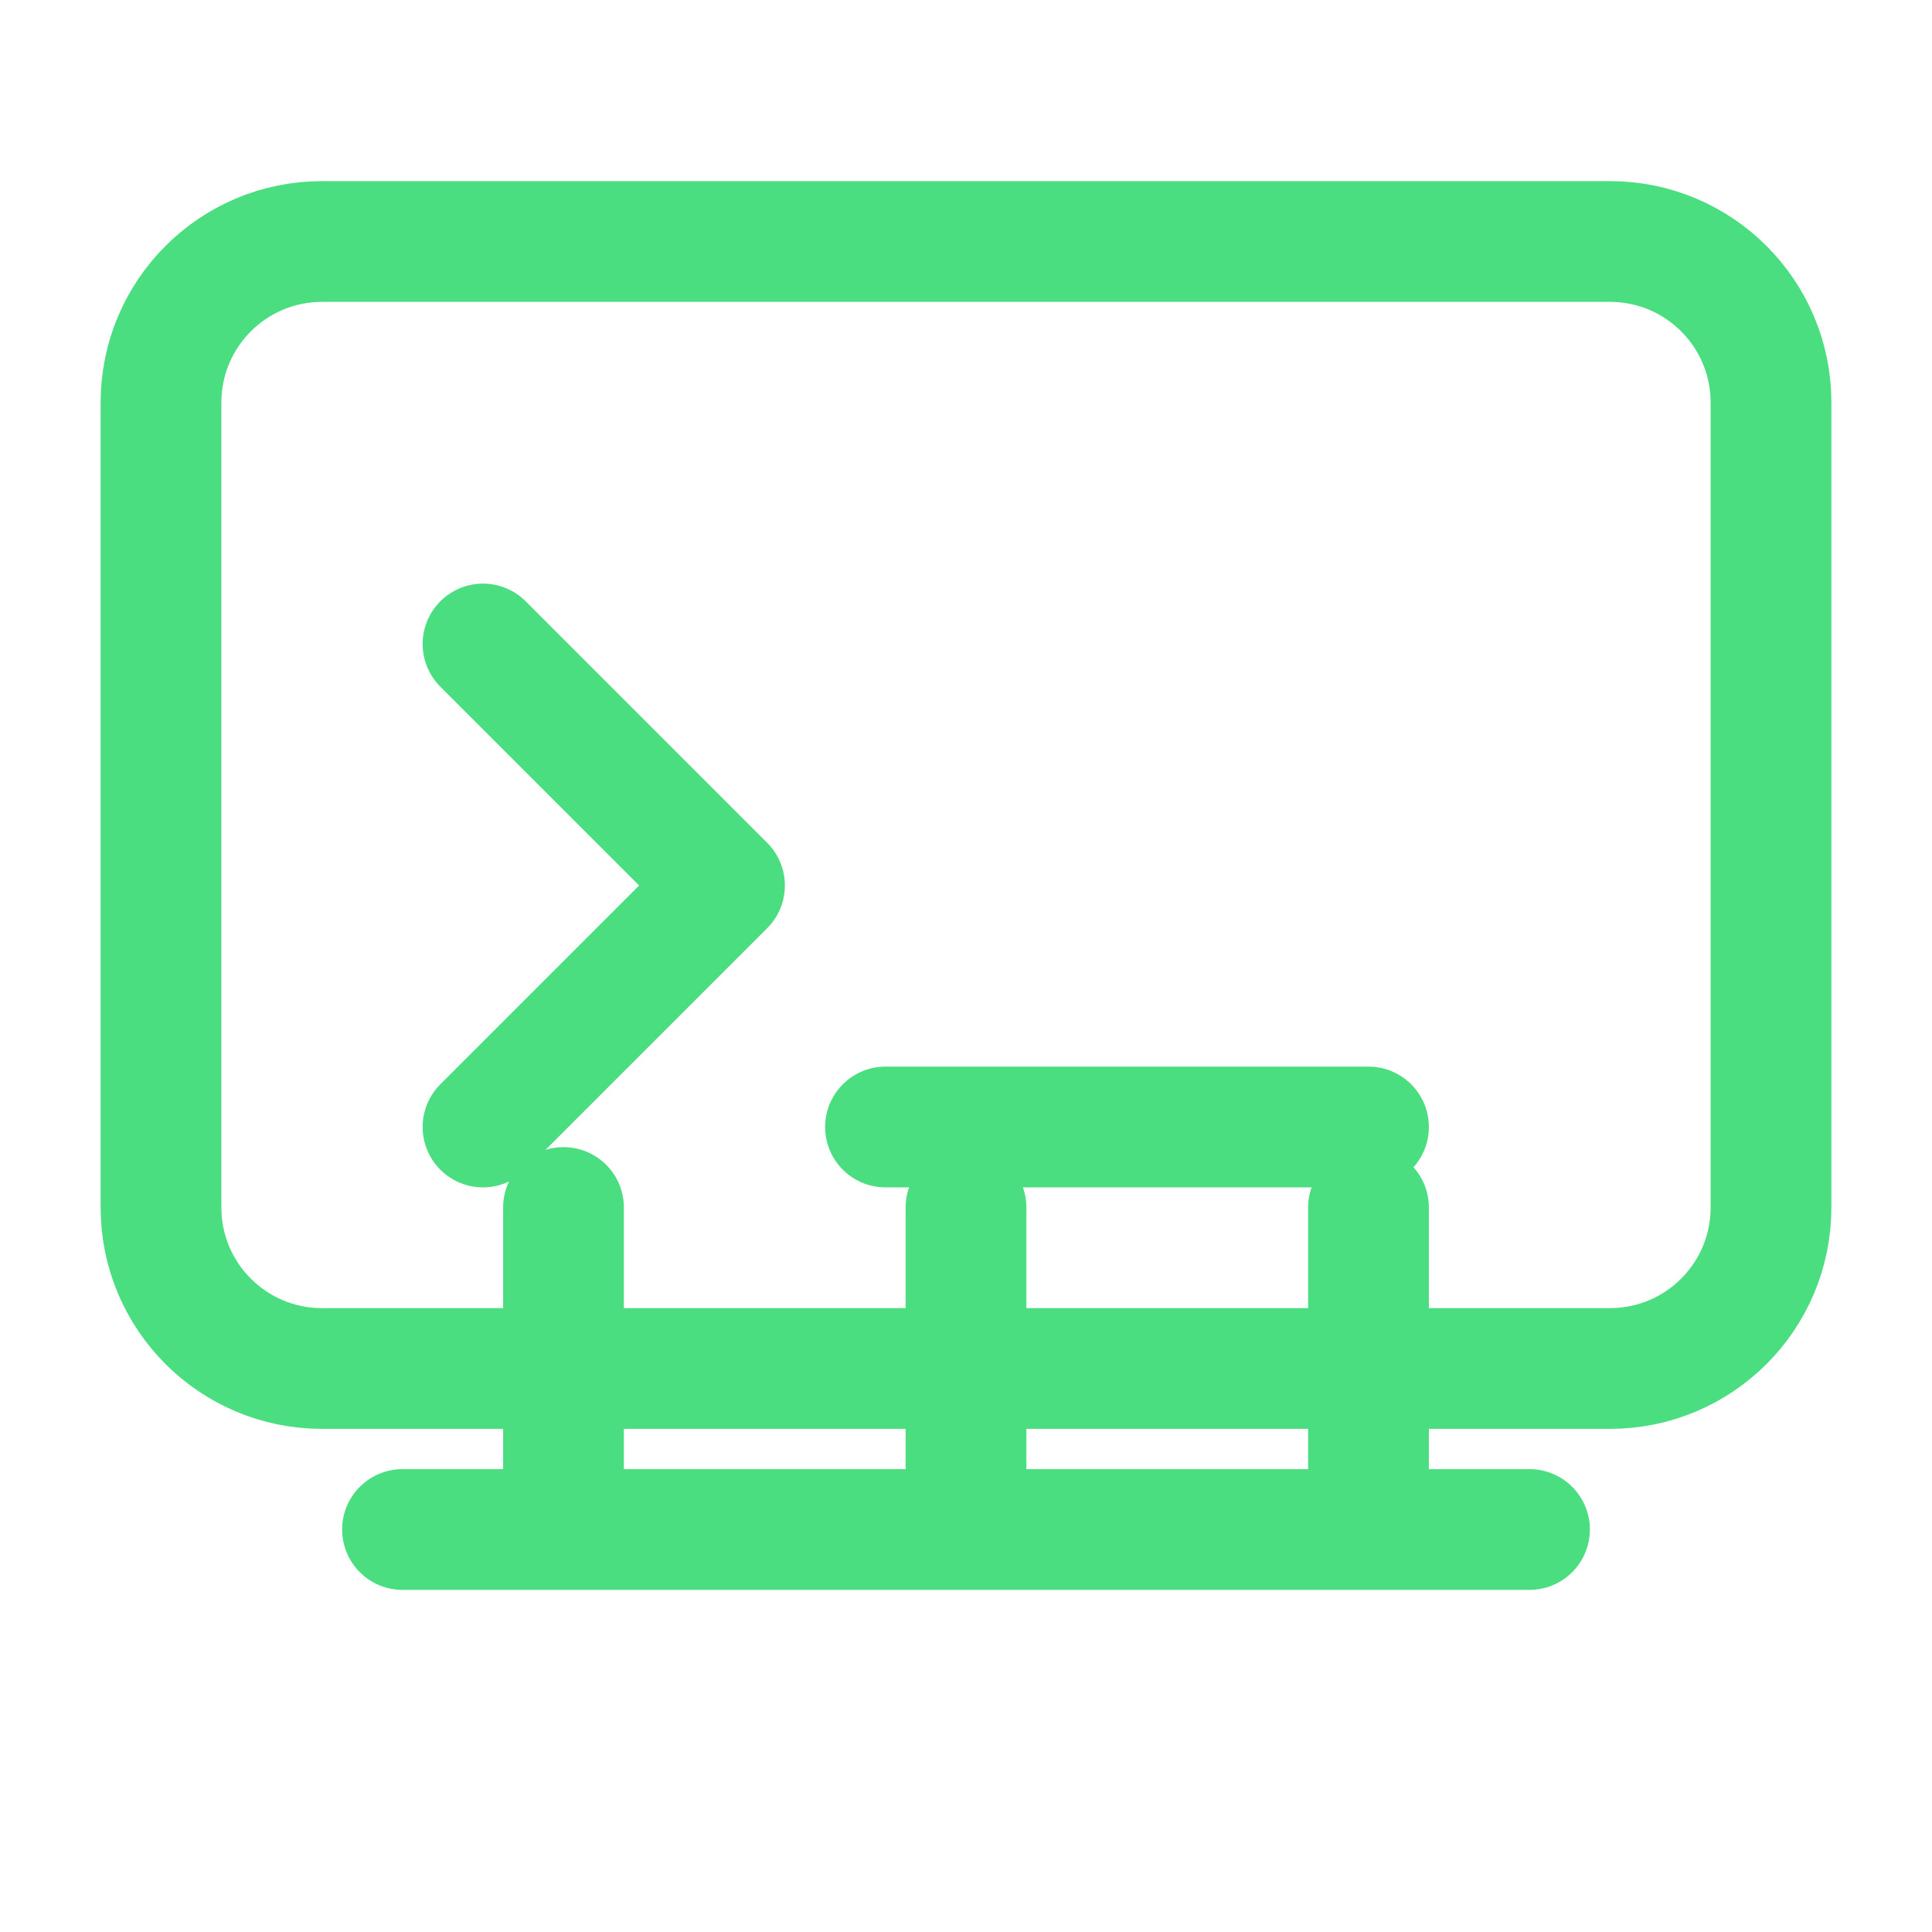
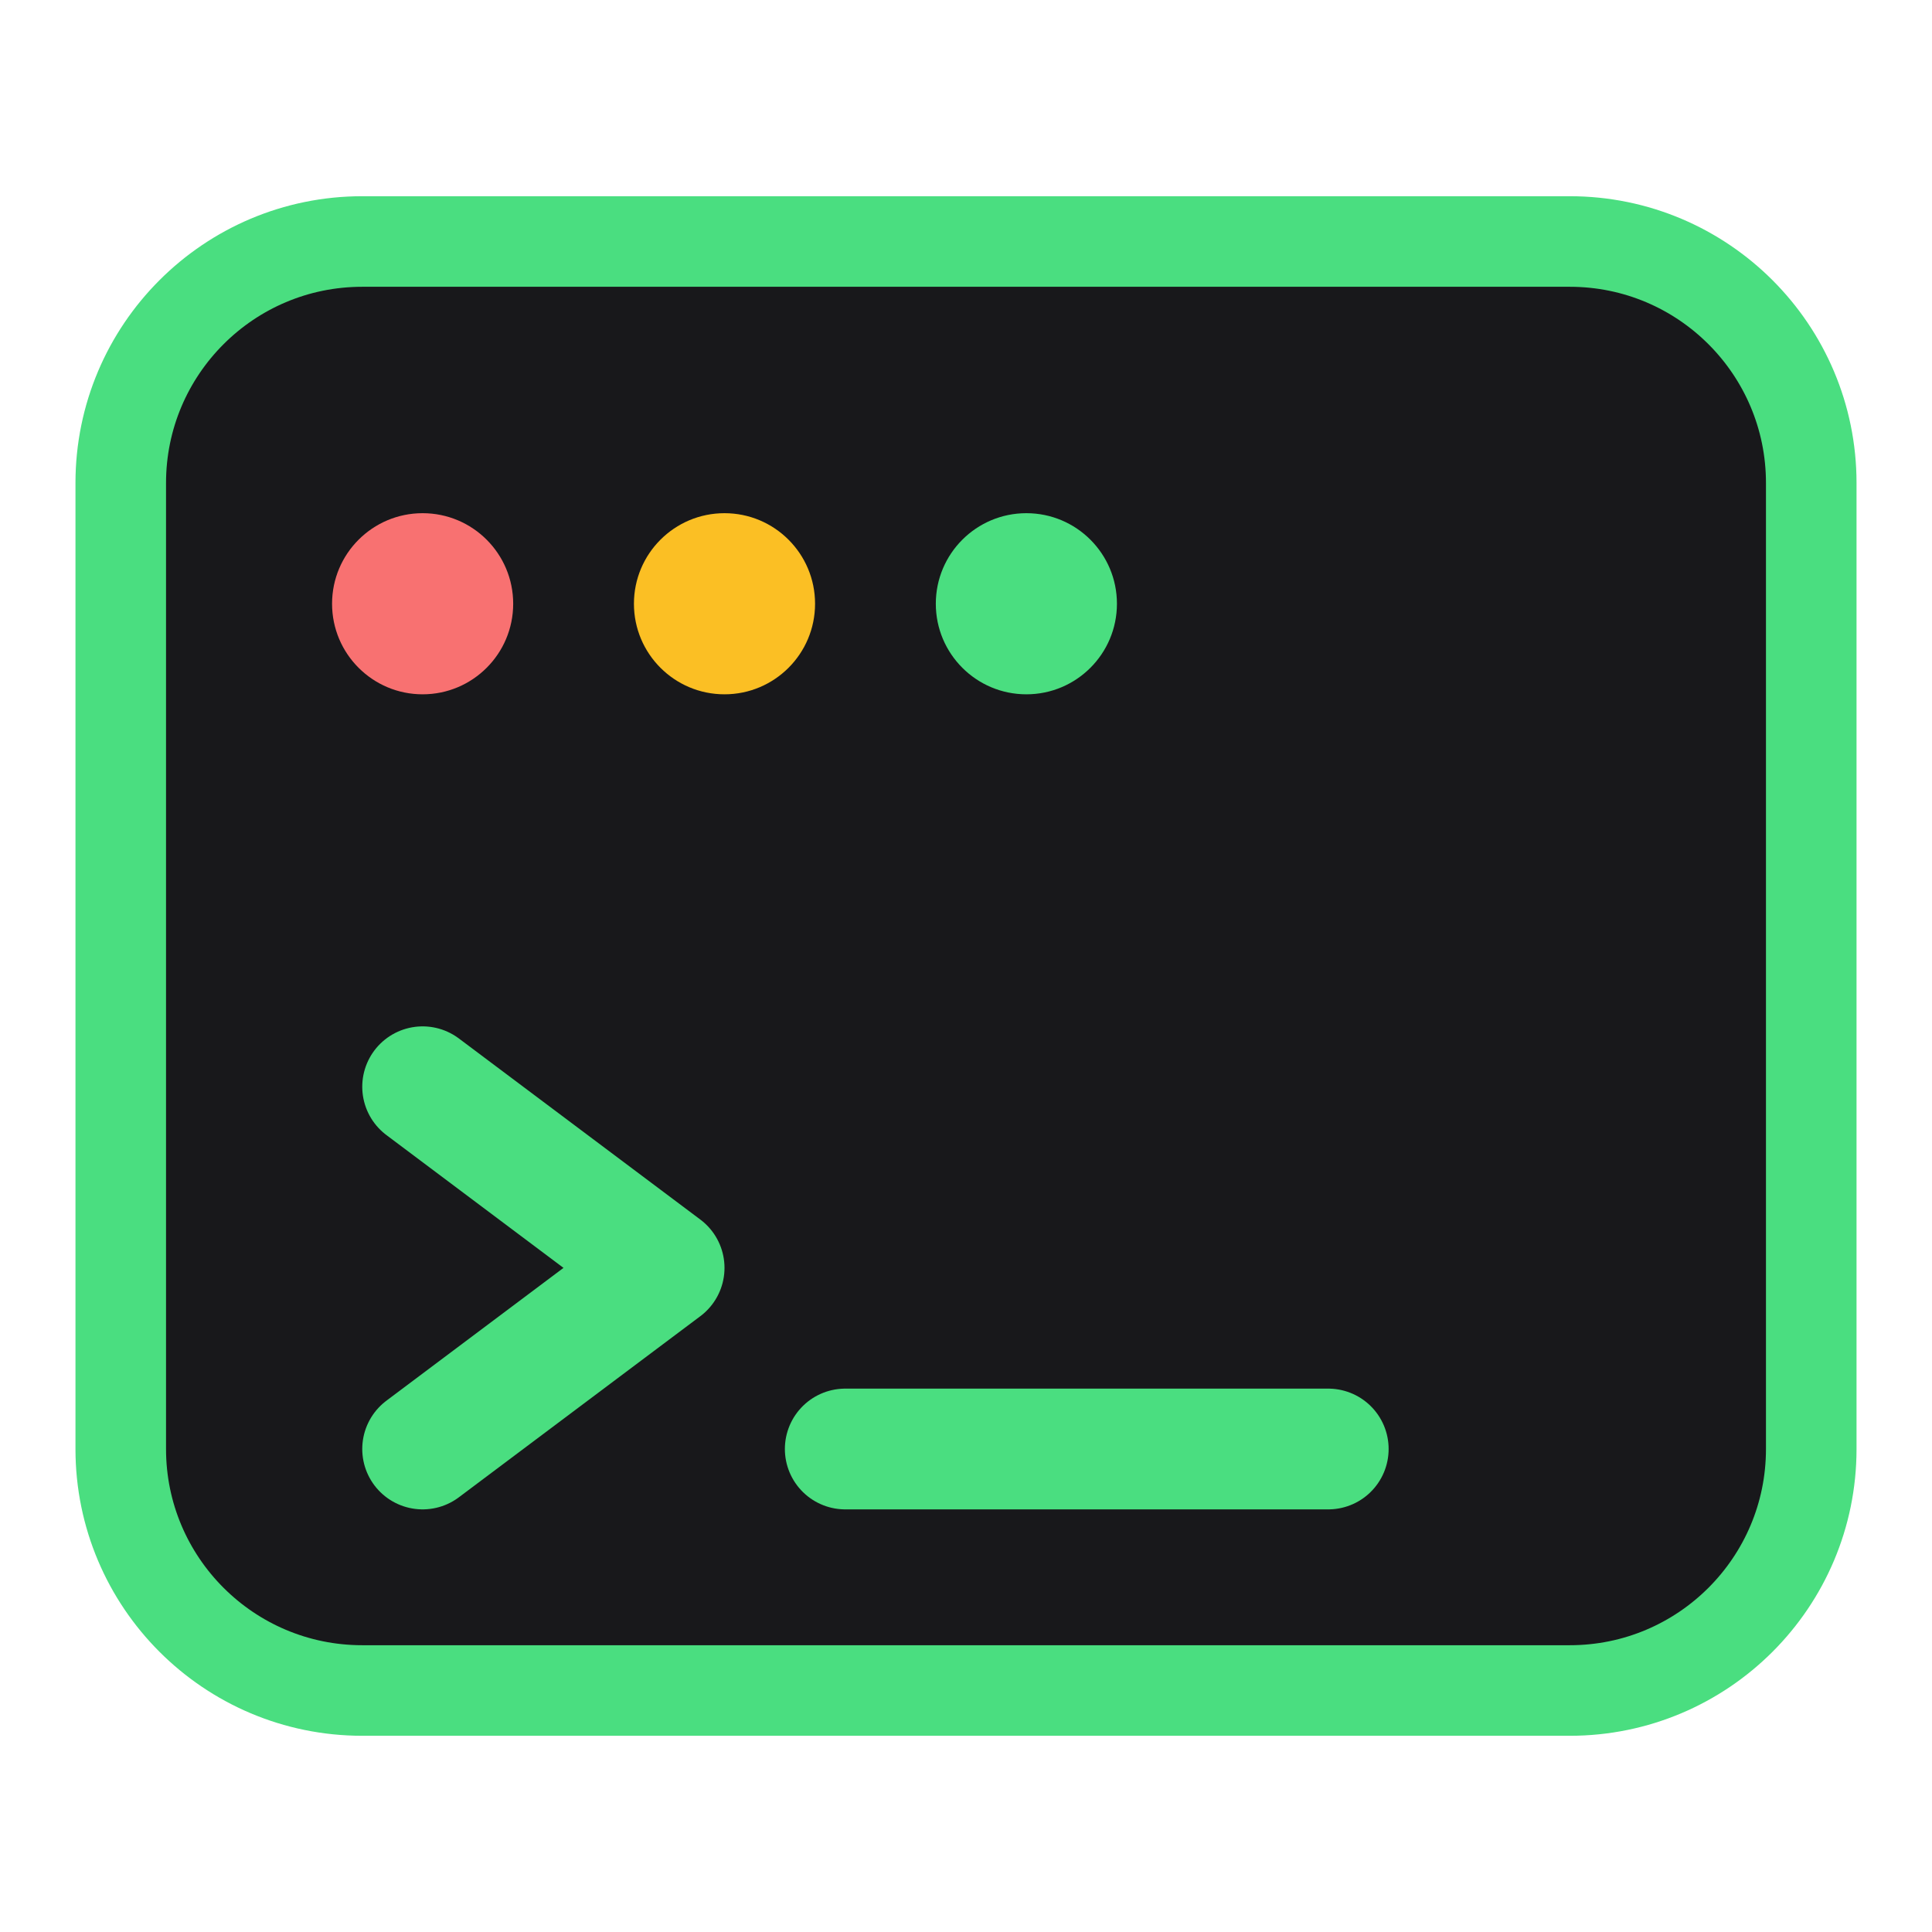
- <svg xmlns="http://www.w3.org/2000/svg" viewBox="0 0 24 24" fill="none" stroke="#4ADE80" stroke-width="1.5" stroke-linecap="round" stroke-linejoin="round">
-   <rect x="2" y="3" width="20" height="14" rx="2" />
-   <path d="M7 15v4M12 15v4M17 15v4M5 19h14" />
-   <path d="M6 8l3 3-3 3M11 14h6" />
+ <svg xmlns="http://www.w3.org/2000/svg" viewBox="0 0 32 32" fill="none">
+   <rect x="2" y="4" width="28" height="24" rx="4" fill="#18181b" />
+   <rect x="2" y="4" width="28" height="24" rx="4" stroke="#4ade80" stroke-width="1.5" />
+   <circle cx="7" cy="10" r="1.5" fill="#f87171" />
+   <circle cx="12" cy="10" r="1.5" fill="#fbbf24" />
+   <circle cx="17" cy="10" r="1.5" fill="#4ade80" />
+   <path d="M7 18 L11 21 L7 24" stroke="#4ade80" stroke-width="2" stroke-linecap="round" stroke-linejoin="round" />
+   <path d="M14 24 L22 24" stroke="#4ade80" stroke-width="2" stroke-linecap="round" />
</svg>
